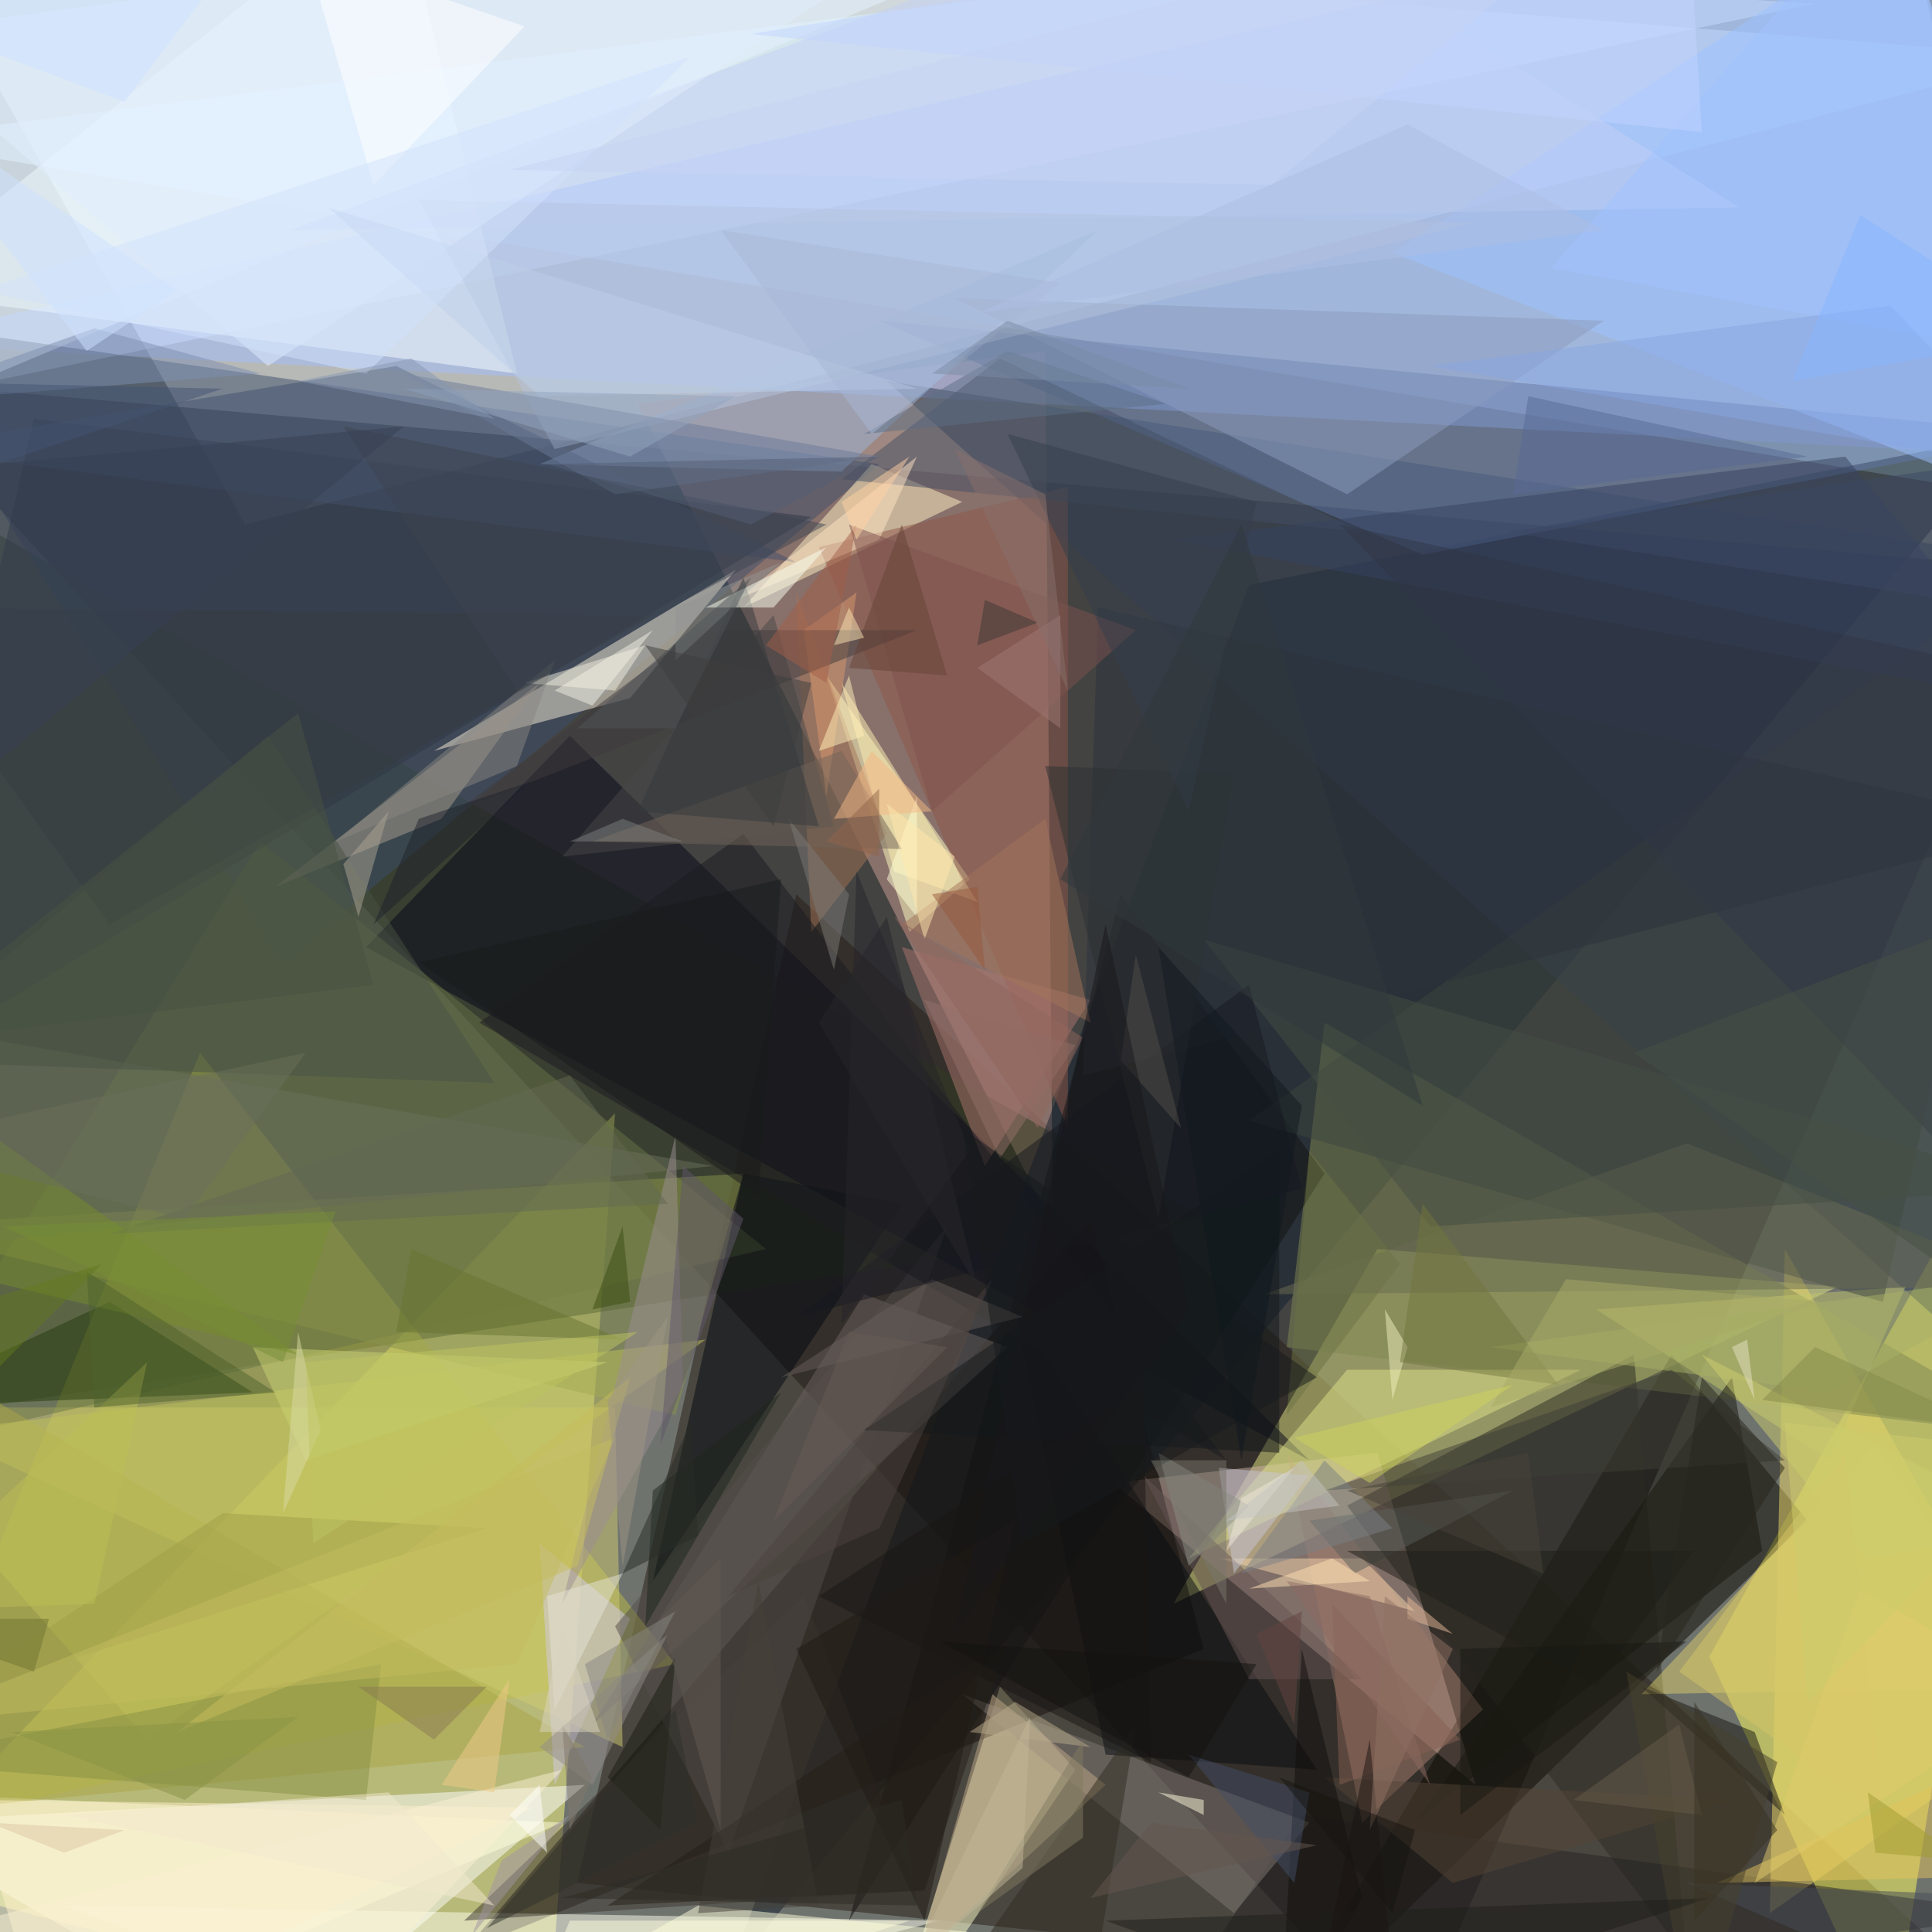
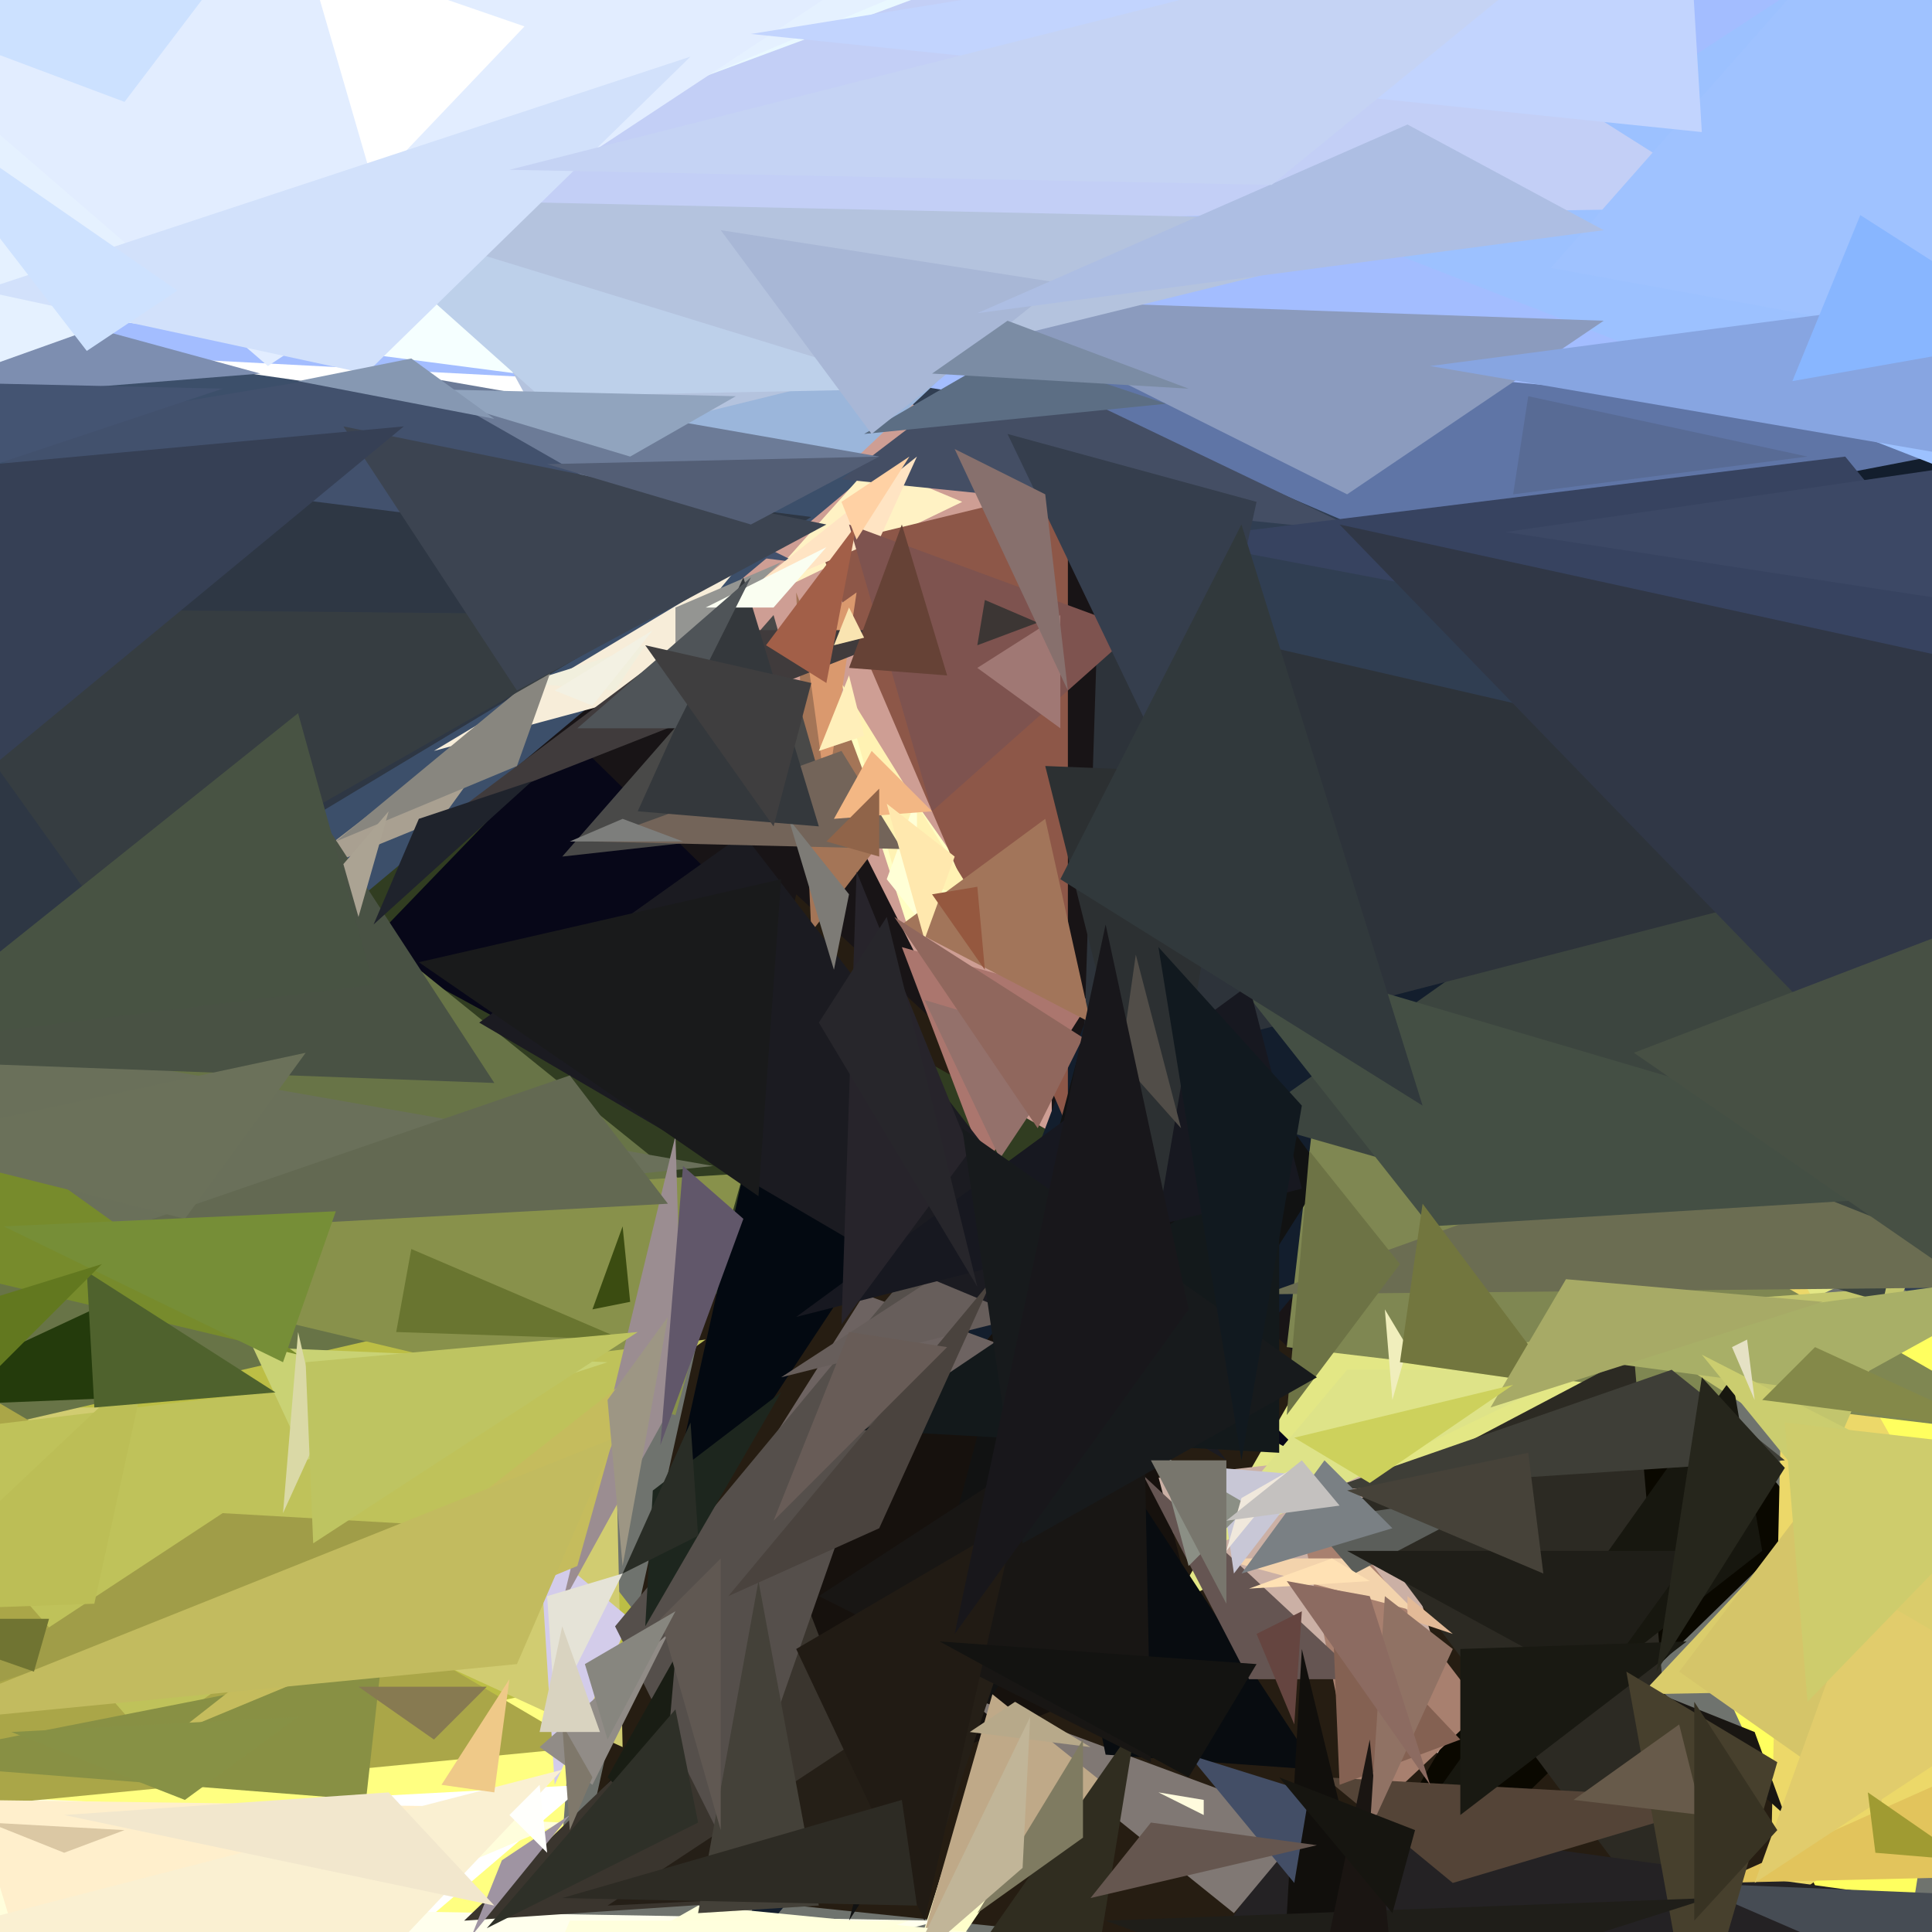
<svg xmlns="http://www.w3.org/2000/svg" version="1.1" width="1024" height="1024">
  <rect x="0" y="0" width="1024" height="1024" fill="#6f736e" />
  <g transform="scale(4) translate(0.5 0.5)">
-     <polygon fill="#ffffff" fill-opacity="0.502" points="-16,-16 32,69 271,7" />
-     <polygon fill="#181416" fill-opacity="0.502" points="186,271 271,75 -16,50" />
-     <polygon fill="#cbefff" fill-opacity="0.502" points="-16,18 271,66 251,-16" />
-     <polygon fill="#ffff81" fill-opacity="0.502" points="-16,248 72,271 81,147" />
-     <polygon fill="#261d12" fill-opacity="0.502" points="105,118 269,269 76,249" />
-     <polygon fill="#ce9e94" fill-opacity="0.502" points="139,162 84,53 138,46" />
-     <polygon fill="#e9f8ff" fill-opacity="0.502" points="-16,53 240,0 -12,-16" />
-     <polygon fill="#e3e785" fill-opacity="0.502" points="182,165 243,170 155,212" />
-     <polygon fill="#ffff5f" fill-opacity="0.502" points="271,138 226,219 250,271" />
-     <polygon fill="#313d21" fill-opacity="0.502" points="-16,188 159,161 -3,69" />
-     <polygon fill="#ffffff" fill-opacity="0.502" points="77,236 -16,241 36,271" />
-     <polygon fill="#bcbe45" fill-opacity="0.502" points="26,139 89,220 -16,242" />
-     <polygon fill="#cbb0a5" fill-opacity="0.502" points="147,196 195,236 182,192" />
-     <polygon fill="#a3bdff" fill-opacity="0.502" points="251,-16 -16,45 271,60" />
-     <polygon fill="#131e2d" fill-opacity="0.502" points="96,261 266,57 165,77" />
-     <polygon fill="#0a0800" fill-opacity="0.502" points="239,201 221,179 167,271" />
-     <polygon fill="#fffecb" fill-opacity="0.502" points="117,271 142,234 132,223" />
-     <polygon fill="#3c4f6a" fill-opacity="0.502" points="116,61 37,127 -16,42" />
-     <polygon fill="#303e52" fill-opacity="0.502" points="271,74 117,50 266,183" />
-     <polygon fill="#f5ffff" fill-opacity="0.502" points="52,-16 68,49 -16,38" />
-     <polygon fill="#16110d" fill-opacity="0.502" points="61,258 159,218 144,161" />
-     <polygon fill="#f7edd9" fill-opacity="0.502" points="83,92 97,75 57,99" />
-     <polygon fill="#070718" fill-opacity="0.502" points="75,97 173,193 48,125" />
-     <polygon fill="#ffffc3" fill-opacity="0.502" points="120,123 109,89 128,116" />
-     <polygon fill="#ecd869" fill-opacity="0.502" points="236,165 234,253 271,227" />
-     <polygon fill="#7f8752" fill-opacity="0.502" points="175,135 271,190 170,178" />
-     <polygon fill="#ffffed" fill-opacity="0.502" points="8,252 58,271 124,254" />
-     <polygon fill="#5f75a6" fill-opacity="0.502" points="271,57 188,73 116,42" />
-     <polygon fill="#d1cc71" fill-opacity="0.502" points="82,231 -16,186 81,186" />
-     <polygon fill="#687447" fill-opacity="0.502" points="101,165 34,111 -16,192" />
-     <polygon fill="#2e3744" fill-opacity="0.502" points="-16,142 107,68 4,55" />
-     <polygon fill="#2c2a23" fill-opacity="0.502" points="216,179 178,199 223,259" />
-     <polygon fill="#fff2c4" fill-opacity="0.502" points="115,61 127,66 98,80" />
-     <polygon fill="#242224" fill-opacity="0.502" points="151,271 267,253 172,240" />
-     <polygon fill="#fffedc" fill-opacity="0.502" points="-16,237 74,241 3,271" />
-     <polygon fill="#9bb6db" fill-opacity="0.502" points="145,30 111,62 71,61" />
-     <polygon fill="#aaa648" fill-opacity="0.502" points="77,231 -16,240 -3,184" />
-     <polygon fill="#9cc1ff" fill-opacity="0.502" points="259,-16 271,67 184,33" />
-     <polygon fill="#8d5748" fill-opacity="0.502" points="141,64 108,72 141,149" />
-     <polygon fill="#e5f1ff" fill-opacity="0.502" points="-16,-2 154,-16 -1,49" />
-     <polygon fill="#6d6361" fill-opacity="0.502" points="133,178 78,228 114,171" />
-     <polygon fill="#030911" fill-opacity="0.502" points="119,159 98,155 86,209" />
-     <polygon fill="#243b0c" fill-opacity="0.502" points="-16,186 14,172 33,184" />
-     <polygon fill="#111212" fill-opacity="0.502" points="112,254 148,118 175,155" />
-     <polygon fill="#88914b" fill-opacity="0.502" points="98,155 89,187 -16,162" />
-     <polygon fill="#807874" fill-opacity="0.502" points="163,253 173,241 127,224" />
-     <polygon fill="#a8806f" fill-opacity="0.502" points="180,241 170,192 196,226" />
-     <polygon fill="#c2c56d" fill-opacity="0.502" points="211,173 252,170 242,193" />
-     <polygon fill="#dee388" fill-opacity="0.502" points="209,181 178,181 157,206" />
-     <polygon fill="#a9a091" fill-opacity="0.502" points="58,108 36,117 71,90" />
-     <polygon fill="#d3ccea" fill-opacity="0.502" points="73,236 71,204 83,214" />
-     <polygon fill="#3c453f" fill-opacity="0.502" points="249,172 165,148 271,73" />
-     <polygon fill="#ab766e" fill-opacity="0.502" points="130,154 119,125 144,132" />
-     <polygon fill="#3a352e" fill-opacity="0.502" points="61,254 106,211 121,250" />
-     <polygon fill="#444e64" fill-opacity="0.502" points="132,47 180,70 111,63" />
-     <polygon fill="#bfc25a" fill-opacity="0.502" points="19,230 93,177 -16,190" />
-     <polygon fill="#dacc6b" fill-opacity="0.502" points="271,223 217,224 248,191" />
-     <polygon fill="#191612" fill-opacity="0.502" points="236,240 232,229 217,223" />
-     <polygon fill="#080c10" fill-opacity="0.502" points="134,173 146,232 174,234" />
-     <polygon fill="#c3cff6" fill-opacity="0.502" points="162,-16 38,30 230,27" />
-     <polygon fill="#17170f" fill-opacity="0.502" points="233,205 229,182 187,241" />
-     <polygon fill="#889044" fill-opacity="0.502" points="-16,233 50,220 48,238" />
-     <polygon fill="#374360" fill-opacity="0.502" points="271,93 244,60 155,71" />
-     <polygon fill="#a47557" fill-opacity="0.502" points="107,123 117,110 105,78" />
-     <polygon fill="#6a705a" fill-opacity="0.502" points="-3,137 -2,164 94,154" />
-     <polygon fill="#8b9bbe" fill-opacity="0.502" points="212,42 126,39 178,65" />
-     <polygon fill="#494948" fill-opacity="0.502" points="74,113 110,109 102,81" />
-     <polygon fill="#f3d3ac" fill-opacity="0.502" points="187,213 161,206 180,206" />
-     <polygon fill="#6b6d52" fill-opacity="0.502" points="167,171 223,151 271,170" />
-     <polygon fill="#fff2b3" fill-opacity="0.502" points="129,119 111,90 118,115" />
-     <polygon fill="#495244" fill-opacity="0.502" points="35,97 65,143 -16,140" />
-     <polygon fill="#42516d" fill-opacity="0.502" points="-14,59 105,74 52,48" />
-     <polygon fill="#554f4b" fill-opacity="0.502" points="125,162 81,215 96,245" />
-     <polygon fill="#b4c3de" fill-opacity="0.502" points="55,26 195,29 73,59" />
-     <polygon fill="#bfa988" fill-opacity="0.502" points="131,224 121,259 146,236" />
-     <polygon fill="#251f17" fill-opacity="0.502" points="133,217 122,250 80,252" />
-     <polygon fill="#655552" fill-opacity="0.502" points="165,222 180,222 151,195" />
-     <polygon fill="#ffe4c3" fill-opacity="0.502" points="116,71 121,60 97,79" />
-     <polygon fill="#2d333a" fill-opacity="0.502" points="271,109 145,80 143,142" />
-     <polygon fill="#9b8d91" fill-opacity="0.502" points="74,212 90,183 89,150" />
-     <polygon fill="#ffffdb" fill-opacity="0.502" points="62,269 133,256 92,252" />
-     <polygon fill="#c9d274" fill-opacity="0.502" points="33,178 40,193 80,180" />
-     <polygon fill="#e2c45c" fill-opacity="0.502" points="227,249 265,232 270,248" />
-     <polygon fill="#1b1b21" fill-opacity="0.502" points="162,193 98,110 63,135" />
-     <polygon fill="#544437" fill-opacity="0.502" points="229,238 192,249 175,235" />
-     <polygon fill="#5b5e5a" fill-opacity="0.502" points="200,197 179,208 173,201" />
-     <polygon fill="#13191b" fill-opacity="0.502" points="169,152 114,189 169,192" />
-     <polygon fill="#7e534f" fill-opacity="0.502" points="123,107 150,83 112,69" />
-     <polygon fill="#ffefcc" fill-opacity="0.502" points="70,239 6,271 -4,238" />
-     <polygon fill="#a09d48" fill-opacity="0.502" points="29,200 -9,225 64,202" />
-     <polygon fill="#e2edff" fill-opacity="0.502" points="132,-16 35,48 -16,4" />
-     <polygon fill="#302d20" fill-opacity="0.502" points="122,268 150,228 143,271" />
-     <polygon fill="#da996e" fill-opacity="0.502" points="106,83 109,105 113,78" />
-     <polygon fill="#403b3c" fill-opacity="0.502" points="60,107 92,83 121,83" />
-     <polygon fill="#7d8eb0" fill-opacity="0.502" points="-16,53 34,49 12,43" />
-     <polygon fill="#f1efdd" fill-opacity="0.502" points="81,91 69,90 85,85" />
-     <polygon fill="#a8af67" fill-opacity="0.502" points="197,178 242,184 271,168" />
-     <polygon fill="#6c7b97" fill-opacity="0.502" points="81,65 53,49 116,60" />
-     <polygon fill="#ffffd6" fill-opacity="0.502" points="121,105 117,116 121,121" />
-     <polygon fill="#736459" fill-opacity="0.502" points="111,99 78,111 119,112" />
-     <polygon fill="#3e3e37" fill-opacity="0.502" points="175,197 221,181 236,193" />
-     <polygon fill="#c8c7d6" fill-opacity="0.502" points="173,195 161,194 163,208" />
-     <polygon fill="#9fc2ff" fill-opacity="0.502" points="205,35 271,47 250,-16" />
-     <polygon fill="#778b2c" fill-opacity="0.502" points="39,179 -7,146 -3,169" />
-     <polygon fill="#88867f" fill-opacity="0.502" points="73,87 68,101 44,111" />
-     <polygon fill="#363d41" fill-opacity="0.502" points="14,122 -16,80 86,81" />
-     <polygon fill="#a2755a" fill-opacity="0.502" points="144,135 119,122 138,108" />
-     <polygon fill="#87a5e1" fill-opacity="0.502" points="250,40 271,62 189,48" />
-     <polygon fill="#675e5b" fill-opacity="0.502" points="135,174 123,169 103,182" />
-     <polygon fill="#c5bc5d" fill-opacity="0.502" points="83,182 76,207 23,229" />
-     <polygon fill="#918c87" fill-opacity="0.502" points="71,231 88,216 78,236" />
-     <polygon fill="#949592" fill-opacity="0.502" points="89,80 103,74 89,87" />
-     <polygon fill="#444f44" fill-opacity="0.502" points="271,157 159,124 189,162" />
-     <polygon fill="#1f1e18" fill-opacity="0.502" points="211,223 224,205 178,205" />
-     <polygon fill="#aba393" fill-opacity="0.502" points="47,121 45,114 51,107" />
-     <polygon fill="#181614" fill-opacity="0.502" points="151,183 108,211 152,233" />
-     <polygon fill="#191912" fill-opacity="0.502" points="193,218 193,240 223,217" />
-     <polygon fill="#ffffff" fill-opacity="0.502" points="40,-7 49,24 69,3" />
-     <polygon fill="#8b8f85" fill-opacity="0.502" points="165,199 153,192 157,207" />
-     <polygon fill="#fffbdd" fill-opacity="0.502" points="159,238 159,240 153,237" />
-     <polygon fill="#586b95" fill-opacity="0.502" points="202,52 200,65 239,60" />
-     <polygon fill="#7d7b76" fill-opacity="0.502" points="112,118 110,128 104,108" />
-     <polygon fill="#1d261e" fill-opacity="0.502" points="103,184 86,197 85,215" />
-     <polygon fill="#110f0c" fill-opacity="0.502" points="180,251 169,271 172,218" />
-     <polygon fill="#171820" fill-opacity="0.502" points="105,174 172,157 165,130" />
-     <polygon fill="#2c3032" fill-opacity="0.502" points="153,161 163,102 138,101" />
-     <polygon fill="#34383c" fill-opacity="0.502" points="98,76 84,107 108,109" />
-     <polygon fill="#f0eebc" fill-opacity="0.502" points="184,185 183,173 186,178" />
-     <polygon fill="#27242b" fill-opacity="0.502" points="111,175 128,152 113,115" />
-     <polygon fill="#444139" fill-opacity="0.502" points="108,252 92,253 100,209" />
-     <polygon fill="#211b14" fill-opacity="0.502" points="134,201 122,254 105,218" />
-     <polygon fill="#cbcd6f" fill-opacity="0.502" points="225,179 270,202 247,206" />
-     <polygon fill="#434e66" fill-opacity="0.502" points="157,232 173,237 171,249" />
-     <polygon fill="#72763e" fill-opacity="0.502" points="206,183 185,180 188,159" />
-     <polygon fill="#464c54" fill-opacity="0.502" points="271,251 223,249 253,262" />
-     <polygon fill="#7a8084" fill-opacity="0.502" points="164,208 175,193 184,202" />
-     <polygon fill="#bdd0ea" fill-opacity="0.502" points="71,52 121,51 43,27" />
-     <polygon fill="#d5c569" fill-opacity="0.502" points="222,221 249,240 244,192" />
-     <polygon fill="#191d14" fill-opacity="0.502" points="87,242 80,235 89,219" />
-     <polygon fill="#94716b" fill-opacity="0.502" points="142,138 132,153 122,132" />
-     <polygon fill="#f3b784" fill-opacity="0.502" points="115,99 123,107 110,108" />
-     <polygon fill="#3c4451" fill-opacity="0.502" points="45,56 68,91 109,69" />
-     <polygon fill="#61576a" fill-opacity="0.502" points="90,154 98,161 87,191" />
-     <polygon fill="#ffffdd" fill-opacity="0.502" points="68,271 75,254 120,254" />
-     <polygon fill="#6d7345" fill-opacity="0.502" points="170,187 185,167 173,152" />
-     <polygon fill="#848949" fill-opacity="0.502" points="233,185 264,189 240,178" />
-     <polygon fill="#f3f1e3" fill-opacity="0.502" points="86,83 73,91 78,93" />
-     <polygon fill="#ffefba" fill-opacity="0.502" points="114,97 108,99 112,89" />
-     <polygon fill="#faf0d2" fill-opacity="0.502" points="-11,256 39,271 74,234" />
-     <polygon fill="#b7a98a" fill-opacity="0.502" points="128,229 144,231 134,225" />
-     <polygon fill="#a07874" fill-opacity="0.502" points="129,88 140,96 140,81" />
-     <polygon fill="#47402d" fill-opacity="0.502" points="224,271 215,221 235,233" />
-     <polygon fill="#c2d4fe" fill-opacity="0.502" points="99,4 225,17 223,-16" />
-     <polygon fill="#9f94a2" fill-opacity="0.502" points="66,246 75,240 62,256" />
-     <polygon fill="#a7aa66" fill-opacity="0.502" points="207,169 241,172 197,186" />
-     <polygon fill="#485343" fill-opacity="0.502" points="39,94 49,130 -16,138" />
-     <polygon fill="#e3ba97" fill-opacity="0.502" points="186,211 186,214 192,216" />
-     <polygon fill="#91a4be" fill-opacity="0.502" points="83,60 53,51 97,52" />
-     <polygon fill="#fafef1" fill-opacity="0.502" points="93,80 109,72 102,80" />
-     <polygon fill="#d2e1fb" fill-opacity="0.502" points="-3,38 91,7 48,49" />
-     <polygon fill="#846152" fill-opacity="0.502" points="176,212 177,236 193,230" />
-     <polygon fill="#e5e3d7" fill-opacity="0.502" points="73,226 82,208 72,211" />
-     <polygon fill="#636952" fill-opacity="0.502" points="75,142 14,163 88,159" />
-     <polygon fill="#dad9a6" fill-opacity="0.502" points="39,176 42,189 37,200" />
-     <polygon fill="#303746" fill-opacity="0.502" points="177,69 264,88 271,166" />
-     <polygon fill="#697530" fill-opacity="0.502" points="54,165 52,176 82,177" />
-     <polygon fill="#4f5458" fill-opacity="0.502" points="89,96 76,96 99,76" />
-     <polygon fill="#a25f48" fill-opacity="0.502" points="101,85 109,90 113,69" />
-     <polygon fill="#5c6e84" fill-opacity="0.502" points="114,57 154,53 133,46" />
-     <polygon fill="#efc988" fill-opacity="0.502" points="65,237 58,236 67,222" />
-     <polygon fill="#877a51" fill-opacity="0.502" points="47,223 64,223 57,230" />
-     <polygon fill="#e1cc6c" fill-opacity="0.502" points="270,224 246,210 232,249" />
-     <polygon fill="#cdd15c" fill-opacity="0.502" points="171,190 200,183 181,196" />
-     <polygon fill="#bcbe56" fill-opacity="0.502" points="-16,213 12,212 19,180" />
-     <polygon fill="#664236" fill-opacity="0.502" points="112,88 119,69 125,89" />
-     <polygon fill="#26261c" fill-opacity="0.502" points="236,194 219,221 225,182" />
-     <polygon fill="#a09b32" fill-opacity="0.502" points="248,245 260,246 247,237" />
-     <polygon fill="#464239" fill-opacity="0.502" points="202,192 178,197 204,208" />
-     <polygon fill="#675a4a" fill-opacity="0.502" points="225,240 208,238 222,228" />
-     <polygon fill="#4f622d" fill-opacity="0.502" points="11,168 36,184 12,186" />
-     <polygon fill="#7f7b61" fill-opacity="0.502" points="143,230 129,253 143,243" />
-     <polygon fill="#445472" fill-opacity="0.502" points="-16,50 29,51 -16,66" />
-     <polygon fill="#2e3028" fill-opacity="0.502" points="92,241 89,226 64,255" />
-     <polygon fill="#4a433e" fill-opacity="0.502" points="131,169 116,202 96,211" />
-     <polygon fill="#1f1e19" fill-opacity="0.502" points="226,251 179,266 146,254" />
-     <polygon fill="#353e4d" fill-opacity="0.502" points="166,66 157,107 133,57" />
-     <polygon fill="#1f232c" fill-opacity="0.502" points="49,122 70,103 55,108" />
-     <polygon fill="#514d48" fill-opacity="0.502" points="156,149 148,140 150,126" />
-     <polygon fill="#475044" fill-opacity="0.502" points="263,121 216,139 258,168" />
-     <polygon fill="#3b4c11" fill-opacity="0.502" points="83,172 82,162 78,173" />
-     <polygon fill="#6b715a" fill-opacity="0.502" points="40,139 24,161 -16,151" />
-     <polygon fill="#c2bb5f" fill-opacity="0.502" points="68,220 -14,228 81,190" />
-     <polygon fill="#f2e7cd" fill-opacity="0.502" points="8,240 51,237 65,252" />
-     <polygon fill="#3c3634" fill-opacity="0.502" points="137,82 130,79 129,85" />
-     <polygon fill="#31393c" fill-opacity="0.502" points="188,146 140,116 164,69" />
-     <polygon fill="#a8b7d6" fill-opacity="0.502" points="115,57 140,37 95,30" />
-     <polygon fill="#ffd1a4" fill-opacity="0.502" points="113,71 120,60 111,66" />
-     <polygon fill="#1a1512" fill-opacity="0.502" points="185,271 175,259 181,230" />
-     <polygon fill="#171a1c" fill-opacity="0.502" points="127,149 135,204 174,182" />
-     <polygon fill="#f9e4b1" fill-opacity="0.502" points="112,80 110,85 114,84" />
-     <polygon fill="#8698b2" fill-opacity="0.502" points="39,50 65,55 54,47" />
-     <polygon fill="#191a1b" fill-opacity="0.502" points="55,127 103,116 100,158" />
-     <polygon fill="#adbee3" fill-opacity="0.502" points="186,16 212,30 129,41" />
-     <polygon fill="#ffe8ae" fill-opacity="0.502" points="126,113 117,106 122,124" />
-     <polygon fill="#535e75" fill-opacity="0.502" points="72,61 116,60 99,69" />
-     <polygon fill="#3c4865" fill-opacity="0.502" points="268,60 199,70 271,81" />
-     <polygon fill="#fffffc" fill-opacity="0.502" points="72,245 71,236 67,240" />
-     <polygon fill="#87706d" fill-opacity="0.502" points="141,91 126,59 138,65" />
-     <polygon fill="#131311" fill-opacity="0.502" points="166,220 124,217 157,235" />
-     <polygon fill="#cee2ff" fill-opacity="0.502" points="23,38 11,46 -16,11" />
-     <polygon fill="#654540" fill-opacity="0.502" points="172,213 166,216 171,228" />
-     <polygon fill="#e5e1c4" fill-opacity="0.502" points="229,178 232,185 231,177" />
-     <polygon fill="#7f786b" fill-opacity="0.502" points="74,228 78,235 75,242" />
-     <polygon fill="#907264" fill-opacity="0.502" points="192,218 183,211 181,242" />
-     <polygon fill="#ffe1b4" fill-opacity="0.502" points="165,210 181,209 176,206" />
-     <polygon fill="#95583f" fill-opacity="0.502" points="129,117 123,118 130,128" />
-     <polygon fill="#685c57" fill-opacity="0.502" points="112,176 102,201 125,178" />
-     <polygon fill="#11191f" fill-opacity="0.502" points="172,146 164,193 153,125" />
-     <polygon fill="#f0e8dc" fill-opacity="0.502" points="162,205 164,198 171,194" />
-     <polygon fill="#383323" fill-opacity="0.502" points="235,242 224,254 224,225" />
-     <polygon fill="#c4c1bf" fill-opacity="0.502" points="177,199 162,201 172,193" />
-     <polygon fill="#88b6ff" fill-opacity="0.502" points="237,50 246,28 271,44" />
-     <polygon fill="#2d2b24" fill-opacity="0.502" points="119,238 121,252 74,251" />
-     <polygon fill="#78766d" fill-opacity="0.502" points="162,193 162,212 152,193" />
-     <polygon fill="#cecc6c" fill-opacity="0.502" points="236,188 271,192 239,225" />
-     <polygon fill="#c1b598" fill-opacity="0.502" points="135,247 120,260 136,227" />
-     <polygon fill="#364055" fill-opacity="0.502" points="53,56 -16,113 -12,62" />
-     <polygon fill="#8c6b61" fill-opacity="0.502" points="189,236 181,211 170,209" />
-     <polygon fill="#bec461" fill-opacity="0.502" points="41,204 84,176 40,180" />
-     <polygon fill="#cce1ff" fill-opacity="0.502" points="16,13 38,-16 -16,1" />
-     <polygon fill="#768e37" fill-opacity="0.502" points="44,160 37,180 0,162" />
-     <polygon fill="#27262b" fill-opacity="0.502" points="108,135 129,170 117,121" />
-     <polygon fill="#7b8ca4" fill-opacity="0.502" points="123,49 157,51 133,42" />
-     <polygon fill="#3f3e3f" fill-opacity="0.502" points="107,90 102,109 85,85" />
-     <polygon fill="#9d9684" fill-opacity="0.502" points="80,185 88,174 82,207" />
-     <polygon fill="#906449" fill-opacity="0.502" points="116,104 109,111 116,113" />
-     <polygon fill="#707432" fill-opacity="0.502" points="4,221 -16,214 6,214" />
-     <polygon fill="#d9d3c0" fill-opacity="0.502" points="71,229 79,229 74,215" />
-     <polygon fill="#7d7e7c" fill-opacity="0.502" points="82,108 75,111 90,111" />
-     <polygon fill="#dbc8a4" fill-opacity="0.502" points="16,242 -2,241 8,245" />
-     <polygon fill="#879145" fill-opacity="0.502" points="39,227 1,229 24,238" />
-     <polygon fill="#62781f" fill-opacity="0.502" points="-10,190 13,167 -16,176" />
-     <polygon fill="#605852" fill-opacity="0.502" points="95,206 95,242 87,214" />
-     <polygon fill="#87867f" fill-opacity="0.502" points="77,220 89,213 80,230" />
-     <polygon fill="#161510" fill-opacity="0.502" points="184,253 187,242 169,235" />
-     <polygon fill="#292d26" fill-opacity="0.502" points="92,203 91,188 82,208" />
-     <polygon fill="#65564f" fill-opacity="0.502" points="174,244 152,241 144,251" />
-     <polygon fill="#90675d" fill-opacity="0.502" points="118,121 137,149 143,137" />
-     <polygon fill="#c5d3f4" fill-opacity="0.502" points="217,-16 168,24 67,22" />
-     <polygon fill="#18171b" fill-opacity="0.502" points="157,173 146,122 126,216" />
+     <polygon fill="#ffffff" points="-16,-16 32,69 271,7" />
+     <polygon fill="#181416" points="186,271 271,75 -16,50" />
+     <polygon fill="#cbefff" points="-16,18 271,66 251,-16" />
+     <polygon fill="#ffff81" points="-16,248 72,271 81,147" />
+     <polygon fill="#261d12" points="105,118 269,269 76,249" />
+     <polygon fill="#ce9e94" points="139,162 84,53 138,46" />
+     <polygon fill="#e9f8ff" points="-16,53 240,0 -12,-16" />
+     <polygon fill="#e3e785" points="182,165 243,170 155,212" />
+     <polygon fill="#ffff5f" points="271,138 226,219 250,271" />
+     <polygon fill="#313d21" points="-16,188 159,161 -3,69" />
+     <polygon fill="#ffffff" points="77,236 -16,241 36,271" />
+     <polygon fill="#bcbe45" points="26,139 89,220 -16,242" />
+     <polygon fill="#cbb0a5" points="147,196 195,236 182,192" />
+     <polygon fill="#a3bdff" points="251,-16 -16,45 271,60" />
+     <polygon fill="#131e2d" points="96,261 266,57 165,77" />
+     <polygon fill="#0a0800" points="239,201 221,179 167,271" />
+     <polygon fill="#fffecb" points="117,271 142,234 132,223" />
+     <polygon fill="#3c4f6a" points="116,61 37,127 -16,42" />
+     <polygon fill="#303e52" points="271,74 117,50 266,183" />
+     <polygon fill="#f5ffff" points="52,-16 68,49 -16,38" />
+     <polygon fill="#16110d" points="61,258 159,218 144,161" />
+     <polygon fill="#f7edd9" points="83,92 97,75 57,99" />
+     <polygon fill="#070718" points="75,97 173,193 48,125" />
+     <polygon fill="#ffffc3" points="120,123 109,89 128,116" />
+     <polygon fill="#ecd869" points="236,165 234,253 271,227" />
+     <polygon fill="#7f8752" points="175,135 271,190 170,178" />
+     <polygon fill="#ffffed" points="8,252 58,271 124,254" />
+     <polygon fill="#5f75a6" points="271,57 188,73 116,42" />
+     <polygon fill="#d1cc71" points="82,231 -16,186 81,186" />
+     <polygon fill="#687447" points="101,165 34,111 -16,192" />
+     <polygon fill="#2e3744" points="-16,142 107,68 4,55" />
+     <polygon fill="#2c2a23" points="216,179 178,199 223,259" />
+     <polygon fill="#fff2c4" points="115,61 127,66 98,80" />
+     <polygon fill="#242224" points="151,271 267,253 172,240" />
+     <polygon fill="#fffedc" points="-16,237 74,241 3,271" />
+     <polygon fill="#9bb6db" points="145,30 111,62 71,61" />
+     <polygon fill="#aaa648" points="77,231 -16,240 -3,184" />
+     <polygon fill="#9cc1ff" points="259,-16 271,67 184,33" />
+     <polygon fill="#8d5748" points="141,64 108,72 141,149" />
+     <polygon fill="#e5f1ff" points="-16,-2 154,-16 -1,49" />
+     <polygon fill="#6d6361" points="133,178 78,228 114,171" />
+     <polygon fill="#030911" points="119,159 98,155 86,209" />
+     <polygon fill="#243b0c" points="-16,186 14,172 33,184" />
+     <polygon fill="#111212" points="112,254 148,118 175,155" />
+     <polygon fill="#88914b" points="98,155 89,187 -16,162" />
+     <polygon fill="#807874" points="163,253 173,241 127,224" />
+     <polygon fill="#a8806f" points="180,241 170,192 196,226" />
+     <polygon fill="#c2c56d" points="211,173 252,170 242,193" />
+     <polygon fill="#dee388" points="209,181 178,181 157,206" />
+     <polygon fill="#a9a091" points="58,108 36,117 71,90" />
+     <polygon fill="#d3ccea" points="73,236 71,204 83,214" />
+     <polygon fill="#3c453f" points="249,172 165,148 271,73" />
+     <polygon fill="#ab766e" points="130,154 119,125 144,132" />
+     <polygon fill="#3a352e" points="61,254 106,211 121,250" />
+     <polygon fill="#444e64" points="132,47 180,70 111,63" />
+     <polygon fill="#bfc25a" points="19,230 93,177 -16,190" />
+     <polygon fill="#dacc6b" points="271,223 217,224 248,191" />
+     <polygon fill="#191612" points="236,240 232,229 217,223" />
+     <polygon fill="#080c10" points="134,173 146,232 174,234" />
+     <polygon fill="#c3cff6" points="162,-16 38,30 230,27" />
+     <polygon fill="#17170f" points="233,205 229,182 187,241" />
+     <polygon fill="#889044" points="-16,233 50,220 48,238" />
+     <polygon fill="#374360" points="271,93 244,60 155,71" />
+     <polygon fill="#a47557" points="107,123 117,110 105,78" />
+     <polygon fill="#6a705a" points="-3,137 -2,164 94,154" />
+     <polygon fill="#8b9bbe" points="212,42 126,39 178,65" />
+     <polygon fill="#494948" points="74,113 110,109 102,81" />
+     <polygon fill="#f3d3ac" points="187,213 161,206 180,206" />
+     <polygon fill="#6b6d52" points="167,171 223,151 271,170" />
+     <polygon fill="#fff2b3" points="129,119 111,90 118,115" />
+     <polygon fill="#495244" points="35,97 65,143 -16,140" />
+     <polygon fill="#42516d" points="-14,59 105,74 52,48" />
+     <polygon fill="#554f4b" points="125,162 81,215 96,245" />
+     <polygon fill="#b4c3de" points="55,26 195,29 73,59" />
+     <polygon fill="#bfa988" points="131,224 121,259 146,236" />
+     <polygon fill="#251f17" points="133,217 122,250 80,252" />
+     <polygon fill="#655552" points="165,222 180,222 151,195" />
+     <polygon fill="#ffe4c3" points="116,71 121,60 97,79" />
+     <polygon fill="#2d333a" points="271,109 145,80 143,142" />
+     <polygon fill="#9b8d91" points="74,212 90,183 89,150" />
+     <polygon fill="#ffffdb" points="62,269 133,256 92,252" />
+     <polygon fill="#c9d274" points="33,178 40,193 80,180" />
+     <polygon fill="#e2c45c" points="227,249 265,232 270,248" />
+     <polygon fill="#1b1b21" points="162,193 98,110 63,135" />
+     <polygon fill="#544437" points="229,238 192,249 175,235" />
+     <polygon fill="#5b5e5a" points="200,197 179,208 173,201" />
+     <polygon fill="#13191b" points="169,152 114,189 169,192" />
+     <polygon fill="#7e534f" points="123,107 150,83 112,69" />
+     <polygon fill="#ffefcc" points="70,239 6,271 -4,238" />
+     <polygon fill="#a09d48" points="29,200 -9,225 64,202" />
+     <polygon fill="#e2edff" points="132,-16 35,48 -16,4" />
+     <polygon fill="#302d20" points="122,268 150,228 143,271" />
+     <polygon fill="#da996e" points="106,83 109,105 113,78" />
+     <polygon fill="#403b3c" points="60,107 92,83 121,83" />
+     <polygon fill="#7d8eb0" points="-16,53 34,49 12,43" />
+     <polygon fill="#f1efdd" points="81,91 69,90 85,85" />
+     <polygon fill="#a8af67" points="197,178 242,184 271,168" />
+     <polygon fill="#6c7b97" points="81,65 53,49 116,60" />
+     <polygon fill="#ffffd6" points="121,105 117,116 121,121" />
+     <polygon fill="#736459" points="111,99 78,111 119,112" />
+     <polygon fill="#3e3e37" points="175,197 221,181 236,193" />
+     <polygon fill="#c8c7d6" points="173,195 161,194 163,208" />
+     <polygon fill="#9fc2ff" points="205,35 271,47 250,-16" />
+     <polygon fill="#778b2c" points="39,179 -7,146 -3,169" />
+     <polygon fill="#88867f" points="73,87 68,101 44,111" />
+     <polygon fill="#363d41" points="14,122 -16,80 86,81" />
+     <polygon fill="#a2755a" points="144,135 119,122 138,108" />
+     <polygon fill="#87a5e1" points="250,40 271,62 189,48" />
+     <polygon fill="#675e5b" points="135,174 123,169 103,182" />
+     <polygon fill="#c5bc5d" points="83,182 76,207 23,229" />
+     <polygon fill="#918c87" points="71,231 88,216 78,236" />
+     <polygon fill="#949592" points="89,80 103,74 89,87" />
+     <polygon fill="#444f44" points="271,157 159,124 189,162" />
+     <polygon fill="#1f1e18" points="211,223 224,205 178,205" />
+     <polygon fill="#aba393" points="47,121 45,114 51,107" />
+     <polygon fill="#181614" points="151,183 108,211 152,233" />
+     <polygon fill="#191912" points="193,218 193,240 223,217" />
+     <polygon fill="#ffffff" points="40,-7 49,24 69,3" />
+     <polygon fill="#8b8f85" points="165,199 153,192 157,207" />
+     <polygon fill="#fffbdd" points="159,238 159,240 153,237" />
+     <polygon fill="#586b95" points="202,52 200,65 239,60" />
+     <polygon fill="#7d7b76" points="112,118 110,128 104,108" />
+     <polygon fill="#1d261e" points="103,184 86,197 85,215" />
+     <polygon fill="#110f0c" points="180,251 169,271 172,218" />
+     <polygon fill="#171820" points="105,174 172,157 165,130" />
+     <polygon fill="#2c3032" points="153,161 163,102 138,101" />
+     <polygon fill="#34383c" points="98,76 84,107 108,109" />
+     <polygon fill="#f0eebc" points="184,185 183,173 186,178" />
+     <polygon fill="#27242b" points="111,175 128,152 113,115" />
+     <polygon fill="#444139" points="108,252 92,253 100,209" />
+     <polygon fill="#211b14" points="134,201 122,254 105,218" />
+     <polygon fill="#cbcd6f" points="225,179 270,202 247,206" />
+     <polygon fill="#434e66" points="157,232 173,237 171,249" />
+     <polygon fill="#72763e" points="206,183 185,180 188,159" />
+     <polygon fill="#464c54" points="271,251 223,249 253,262" />
+     <polygon fill="#7a8084" points="164,208 175,193 184,202" />
+     <polygon fill="#bdd0ea" points="71,52 121,51 43,27" />
+     <polygon fill="#d5c569" points="222,221 249,240 244,192" />
+     <polygon fill="#191d14" points="87,242 80,235 89,219" />
+     <polygon fill="#94716b" points="142,138 132,153 122,132" />
+     <polygon fill="#f3b784" points="115,99 123,107 110,108" />
+     <polygon fill="#3c4451" points="45,56 68,91 109,69" />
+     <polygon fill="#61576a" points="90,154 98,161 87,191" />
+     <polygon fill="#ffffdd" points="68,271 75,254 120,254" />
+     <polygon fill="#6d7345" points="170,187 185,167 173,152" />
+     <polygon fill="#848949" points="233,185 264,189 240,178" />
+     <polygon fill="#f3f1e3" points="86,83 73,91 78,93" />
+     <polygon fill="#ffefba" points="114,97 108,99 112,89" />
+     <polygon fill="#faf0d2" points="-11,256 39,271 74,234" />
+     <polygon fill="#b7a98a" points="128,229 144,231 134,225" />
+     <polygon fill="#a07874" points="129,88 140,96 140,81" />
+     <polygon fill="#47402d" points="224,271 215,221 235,233" />
+     <polygon fill="#c2d4fe" points="99,4 225,17 223,-16" />
+     <polygon fill="#9f94a2" points="66,246 75,240 62,256" />
+     <polygon fill="#a7aa66" points="207,169 241,172 197,186" />
+     <polygon fill="#485343" points="39,94 49,130 -16,138" />
+     <polygon fill="#e3ba97" points="186,211 186,214 192,216" />
+     <polygon fill="#91a4be" points="83,60 53,51 97,52" />
+     <polygon fill="#fafef1" points="93,80 109,72 102,80" />
+     <polygon fill="#d2e1fb" points="-3,38 91,7 48,49" />
+     <polygon fill="#846152" points="176,212 177,236 193,230" />
+     <polygon fill="#e5e3d7" points="73,226 82,208 72,211" />
+     <polygon fill="#636952" points="75,142 14,163 88,159" />
+     <polygon fill="#dad9a6" points="39,176 42,189 37,200" />
+     <polygon fill="#303746" points="177,69 264,88 271,166" />
+     <polygon fill="#697530" points="54,165 52,176 82,177" />
+     <polygon fill="#4f5458" points="89,96 76,96 99,76" />
+     <polygon fill="#a25f48" points="101,85 109,90 113,69" />
+     <polygon fill="#5c6e84" points="114,57 154,53 133,46" />
+     <polygon fill="#efc988" points="65,237 58,236 67,222" />
+     <polygon fill="#877a51" points="47,223 64,223 57,230" />
+     <polygon fill="#e1cc6c" points="270,224 246,210 232,249" />
+     <polygon fill="#cdd15c" points="171,190 200,183 181,196" />
+     <polygon fill="#bcbe56" points="-16,213 12,212 19,180" />
+     <polygon fill="#664236" points="112,88 119,69 125,89" />
+     <polygon fill="#26261c" points="236,194 219,221 225,182" />
+     <polygon fill="#a09b32" points="248,245 260,246 247,237" />
+     <polygon fill="#464239" points="202,192 178,197 204,208" />
+     <polygon fill="#675a4a" points="225,240 208,238 222,228" />
+     <polygon fill="#4f622d" points="11,168 36,184 12,186" />
+     <polygon fill="#7f7b61" points="143,230 129,253 143,243" />
+     <polygon fill="#445472" points="-16,50 29,51 -16,66" />
+     <polygon fill="#2e3028" points="92,241 89,226 64,255" />
+     <polygon fill="#4a433e" points="131,169 116,202 96,211" />
+     <polygon fill="#1f1e19" points="226,251 179,266 146,254" />
+     <polygon fill="#353e4d" points="166,66 157,107 133,57" />
+     <polygon fill="#1f232c" points="49,122 70,103 55,108" />
+     <polygon fill="#514d48" points="156,149 148,140 150,126" />
+     <polygon fill="#475044" points="263,121 216,139 258,168" />
+     <polygon fill="#3b4c11" points="83,172 82,162 78,173" />
+     <polygon fill="#6b715a" points="40,139 24,161 -16,151" />
+     <polygon fill="#c2bb5f" points="68,220 -14,228 81,190" />
+     <polygon fill="#f2e7cd" points="8,240 51,237 65,252" />
+     <polygon fill="#3c3634" points="137,82 130,79 129,85" />
+     <polygon fill="#31393c" points="188,146 140,116 164,69" />
+     <polygon fill="#a8b7d6" points="115,57 140,37 95,30" />
+     <polygon fill="#ffd1a4" points="113,71 120,60 111,66" />
+     <polygon fill="#1a1512" points="185,271 175,259 181,230" />
+     <polygon fill="#171a1c" points="127,149 135,204 174,182" />
+     <polygon fill="#f9e4b1" points="112,80 110,85 114,84" />
+     <polygon fill="#8698b2" points="39,50 65,55 54,47" />
+     <polygon fill="#191a1b" points="55,127 103,116 100,158" />
+     <polygon fill="#adbee3" points="186,16 212,30 129,41" />
+     <polygon fill="#ffe8ae" points="126,113 117,106 122,124" />
+     <polygon fill="#535e75" points="72,61 116,60 99,69" />
+     <polygon fill="#3c4865" points="268,60 199,70 271,81" />
+     <polygon fill="#fffffc" points="72,245 71,236 67,240" />
+     <polygon fill="#87706d" points="141,91 126,59 138,65" />
+     <polygon fill="#131311" points="166,220 124,217 157,235" />
+     <polygon fill="#cee2ff" points="23,38 11,46 -16,11" />
+     <polygon fill="#654540" points="172,213 166,216 171,228" />
+     <polygon fill="#e5e1c4" points="229,178 232,185 231,177" />
+     <polygon fill="#7f786b" points="74,228 78,235 75,242" />
+     <polygon fill="#907264" points="192,218 183,211 181,242" />
+     <polygon fill="#ffe1b4" points="165,210 181,209 176,206" />
+     <polygon fill="#95583f" points="129,117 123,118 130,128" />
+     <polygon fill="#685c57" points="112,176 102,201 125,178" />
+     <polygon fill="#11191f" points="172,146 164,193 153,125" />
+     <polygon fill="#f0e8dc" points="162,205 164,198 171,194" />
+     <polygon fill="#383323" points="235,242 224,254 224,225" />
+     <polygon fill="#c4c1bf" points="177,199 162,201 172,193" />
+     <polygon fill="#88b6ff" points="237,50 246,28 271,44" />
+     <polygon fill="#2d2b24" points="119,238 121,252 74,251" />
+     <polygon fill="#78766d" points="162,193 162,212 152,193" />
+     <polygon fill="#cecc6c" points="236,188 271,192 239,225" />
+     <polygon fill="#c1b598" points="135,247 120,260 136,227" />
+     <polygon fill="#364055" points="53,56 -16,113 -12,62" />
+     <polygon fill="#8c6b61" points="189,236 181,211 170,209" />
+     <polygon fill="#bec461" points="41,204 84,176 40,180" />
+     <polygon fill="#cce1ff" points="16,13 38,-16 -16,1" />
+     <polygon fill="#768e37" points="44,160 37,180 0,162" />
+     <polygon fill="#27262b" points="108,135 129,170 117,121" />
+     <polygon fill="#7b8ca4" points="123,49 157,51 133,42" />
+     <polygon fill="#3f3e3f" points="107,90 102,109 85,85" />
+     <polygon fill="#9d9684" points="80,185 88,174 82,207" />
+     <polygon fill="#906449" points="116,104 109,111 116,113" />
+     <polygon fill="#707432" points="4,221 -16,214 6,214" />
+     <polygon fill="#d9d3c0" points="71,229 79,229 74,215" />
+     <polygon fill="#7d7e7c" points="82,108 75,111 90,111" />
+     <polygon fill="#dbc8a4" points="16,242 -2,241 8,245" />
+     <polygon fill="#879145" points="39,227 1,229 24,238" />
+     <polygon fill="#62781f" points="-10,190 13,167 -16,176" />
+     <polygon fill="#605852" points="95,206 95,242 87,214" />
+     <polygon fill="#87867f" points="77,220 89,213 80,230" />
+     <polygon fill="#161510" points="184,253 187,242 169,235" />
+     <polygon fill="#292d26" points="92,203 91,188 82,208" />
+     <polygon fill="#65564f" points="174,244 152,241 144,251" />
+     <polygon fill="#90675d" points="118,121 137,149 143,137" />
+     <polygon fill="#c5d3f4" points="217,-16 168,24 67,22" />
+     <polygon fill="#18171b" points="157,173 146,122 126,216" />
  </g>
</svg>
